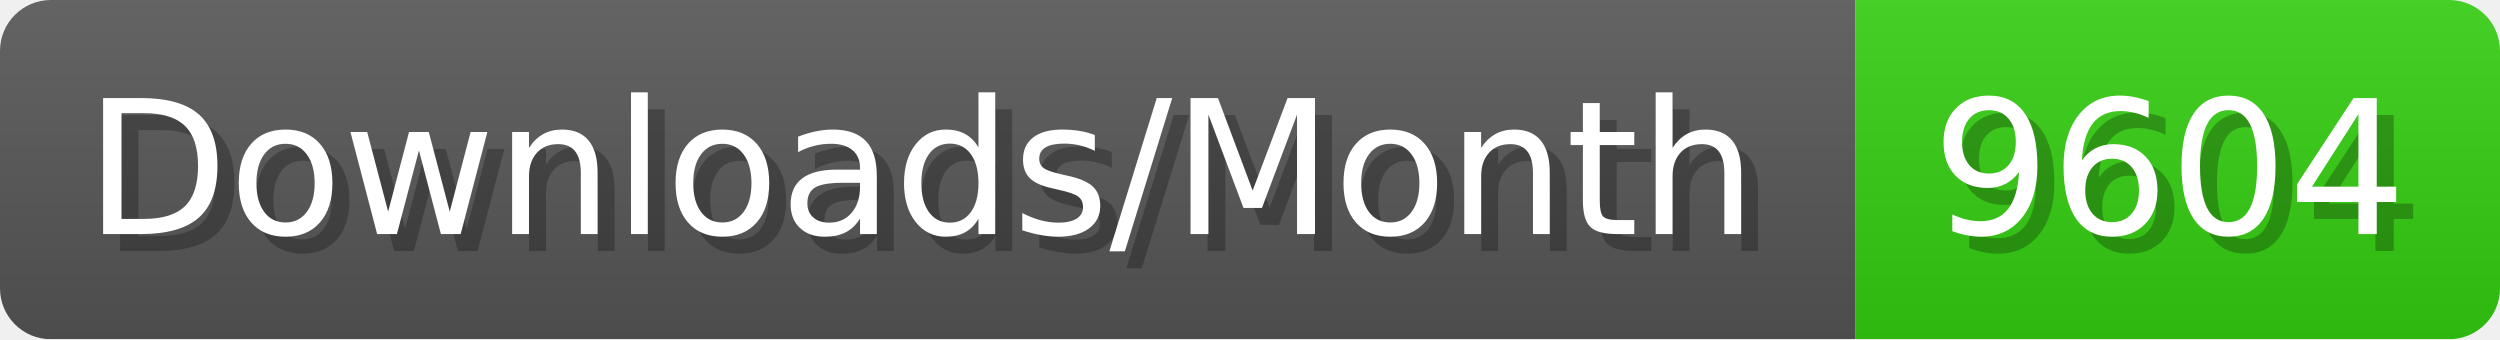
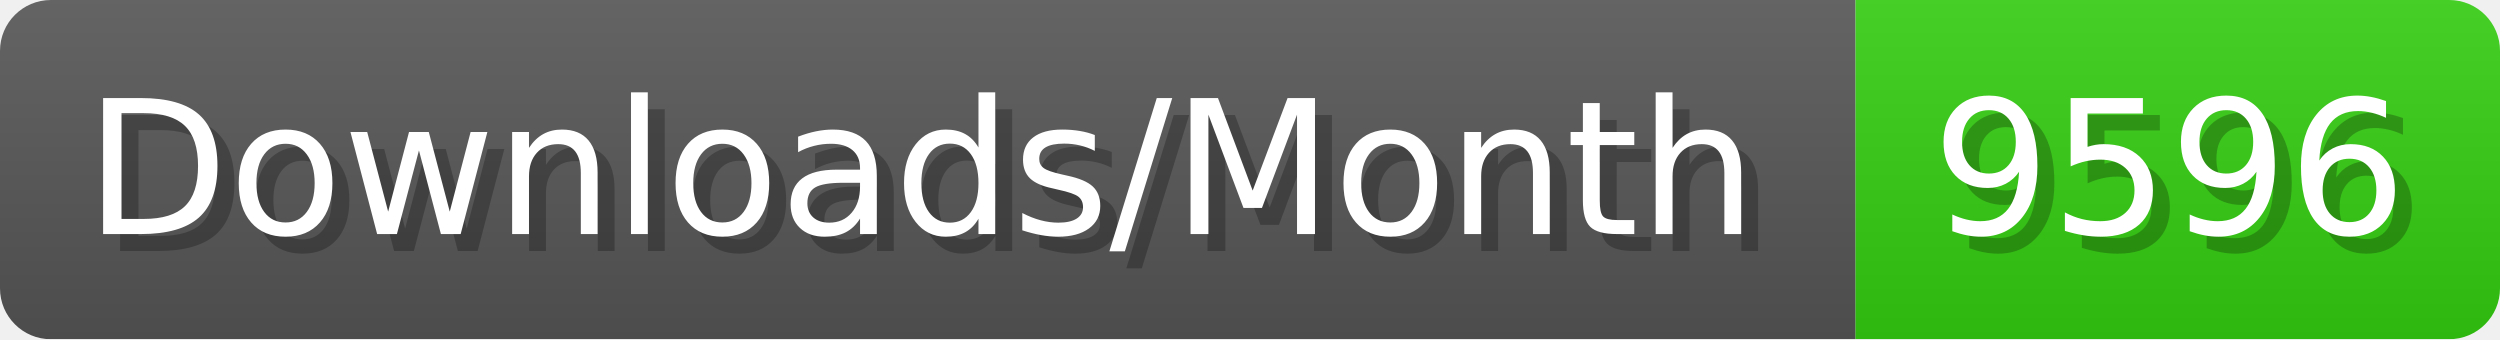
- <svg xmlns="http://www.w3.org/2000/svg" width="147.4" height="20" viewBox="0 0 1474 200" role="img" aria-label="Downloads/Month: 9604">
+ <svg xmlns="http://www.w3.org/2000/svg" width="147.4" height="20" viewBox="0 0 1474 200" role="img" aria-label="Downloads/Month: 9596">
  <linearGradient id="YlXUI" x2="0" y2="100%">
    <stop offset="0" stop-opacity=".1" stop-color="#EEE" />
    <stop offset="1" stop-opacity=".1" />
  </linearGradient>
  <mask id="JHhop">
    <rect width="1474" height="200" rx="30" fill="#FFF" />
  </mask>
  <g mask="url(#JHhop)">
    <rect width="1094" height="200" fill="#555" />
    <rect width="380" height="200" fill="#3C1" x="1094" />
    <rect width="1474" height="200" fill="url(#YlXUI)" />
  </g>
  <g aria-hidden="true" fill="#fff" text-anchor="start" font-family="Verdana,DejaVu Sans,sans-serif" font-size="110">
    <text x="60" y="148" textLength="994" fill="#000" opacity="0.25">Downloads/Month</text>
    <text x="50" y="138" textLength="994">Downloads/Month</text>
-     <text x="1149" y="148" textLength="280" fill="#000" opacity="0.25">9604</text>
-     <text x="1139" y="138" textLength="280">9604</text>
+     <text x="1149" y="148" textLength="280" fill="#000" opacity="0.25">9596</text>
+     <text x="1139" y="138" textLength="280">9596</text>
  </g>
</svg>
